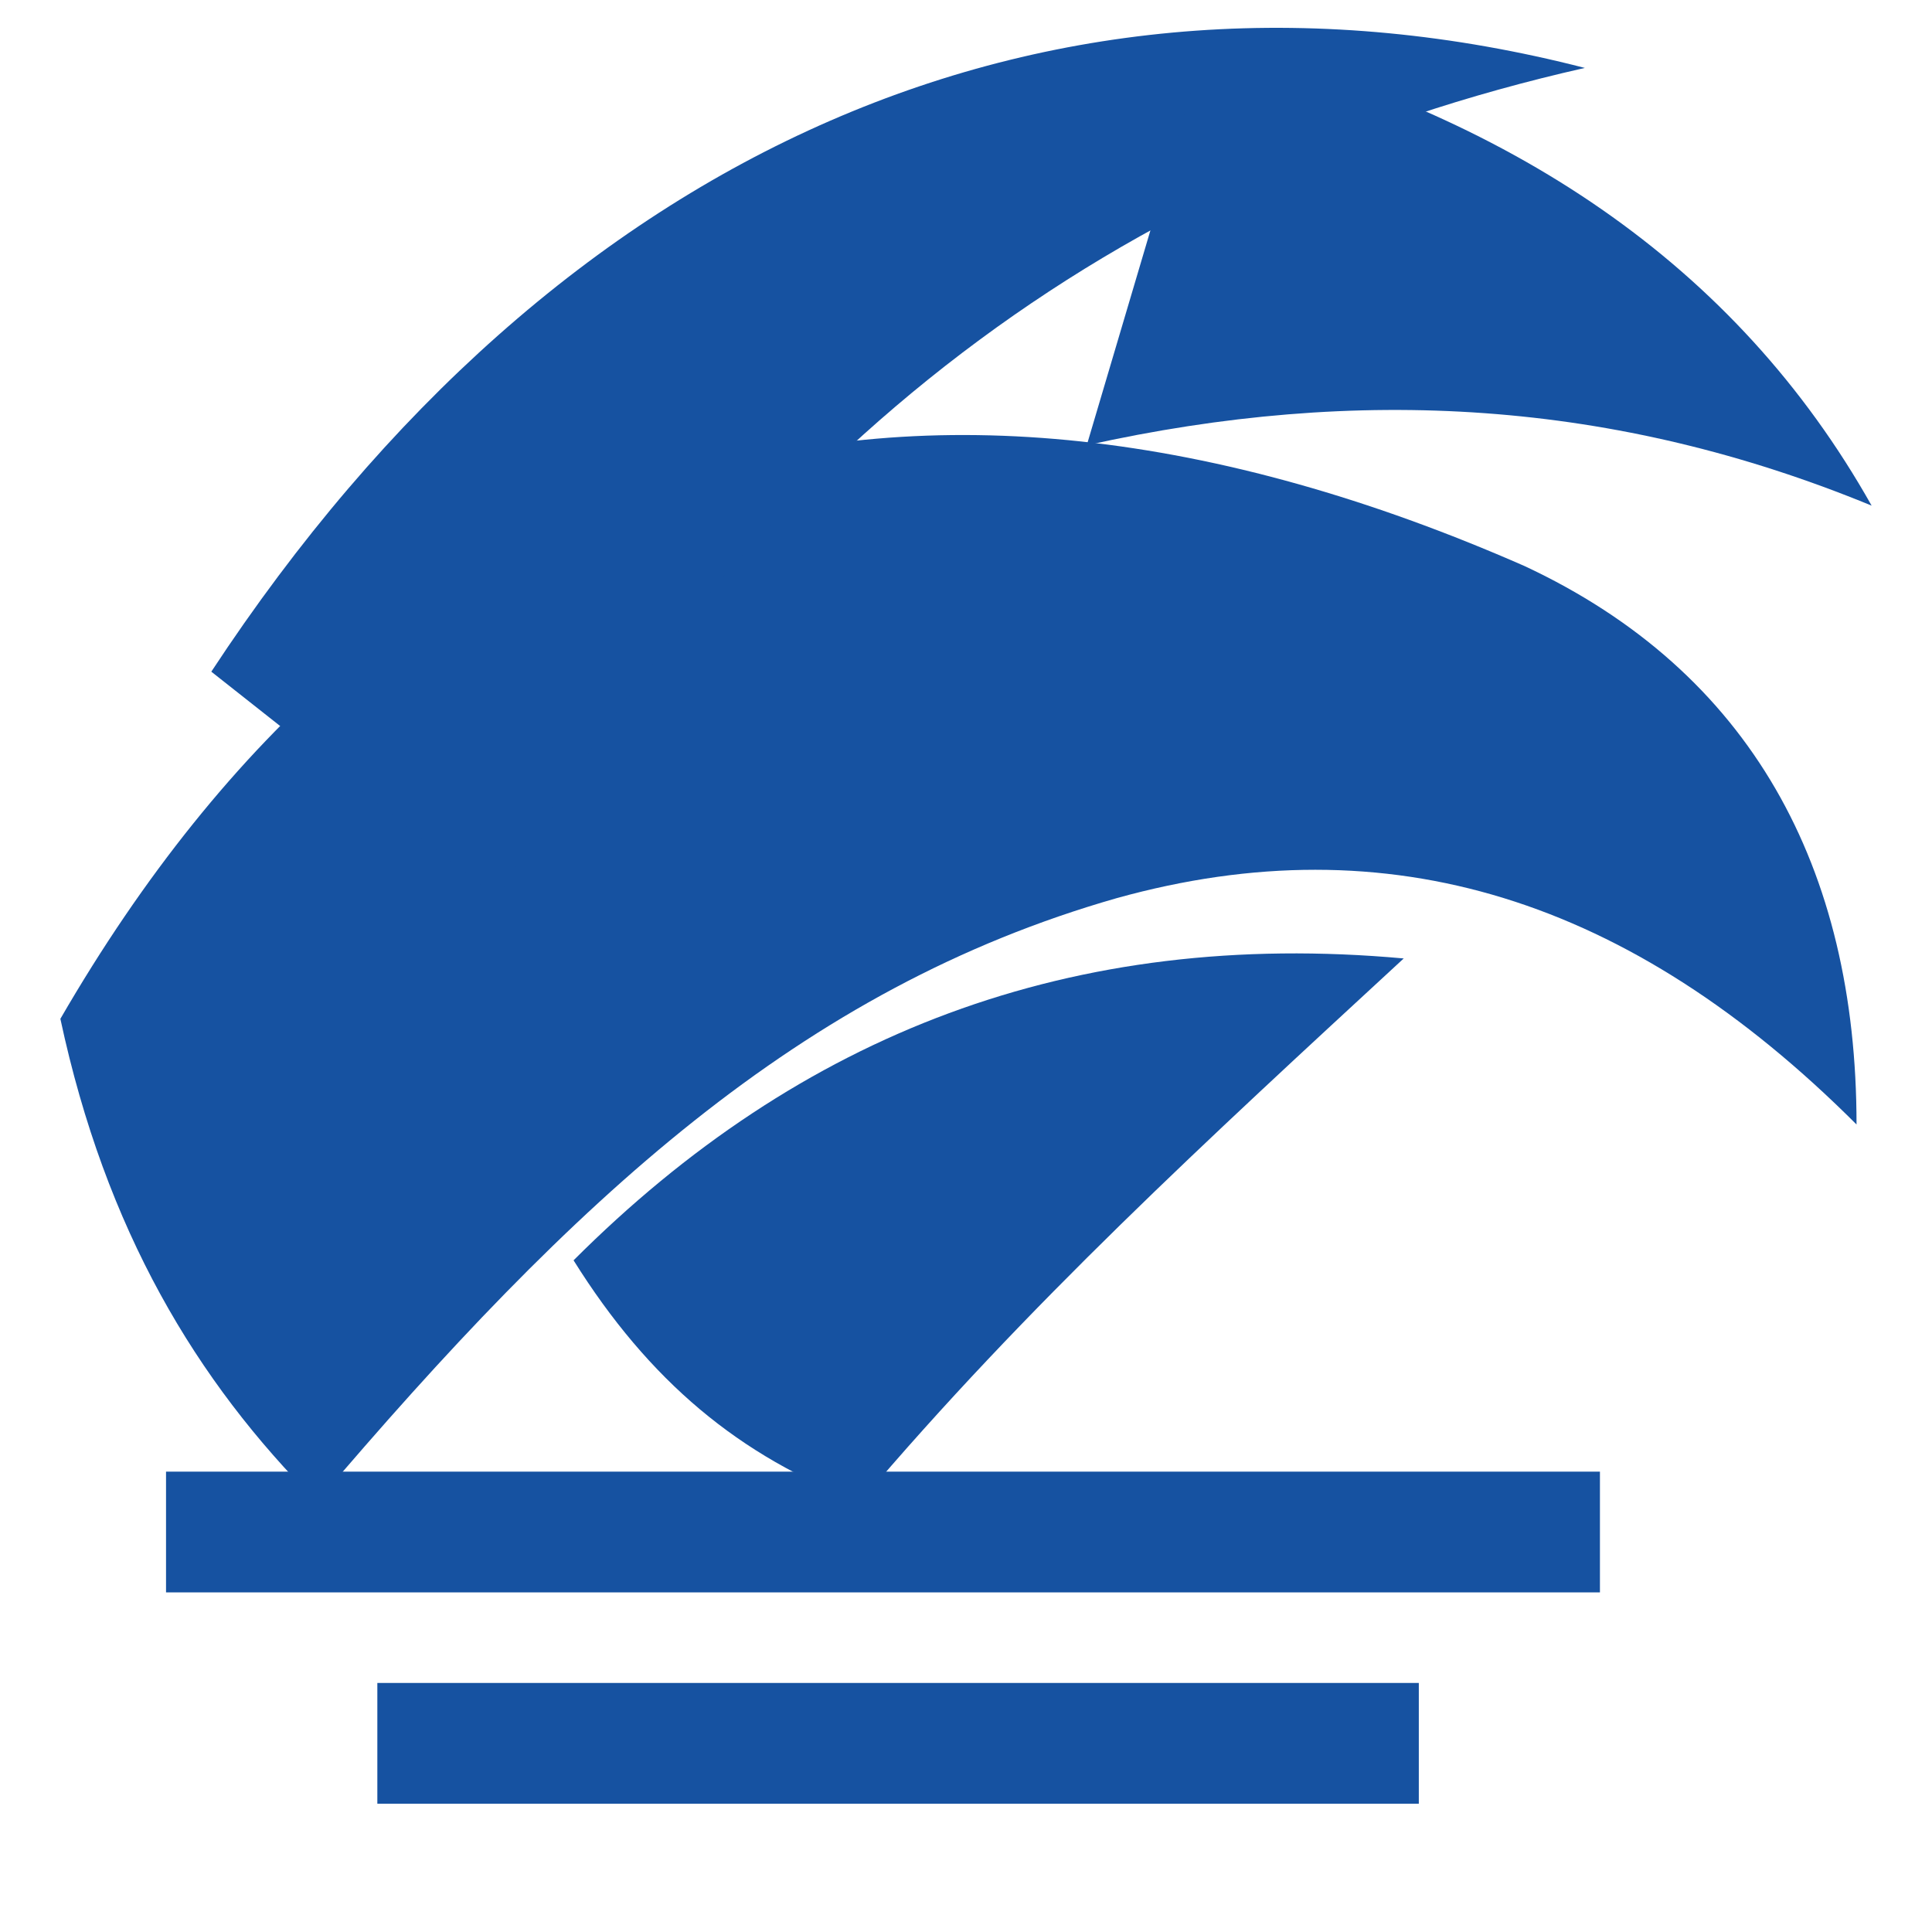
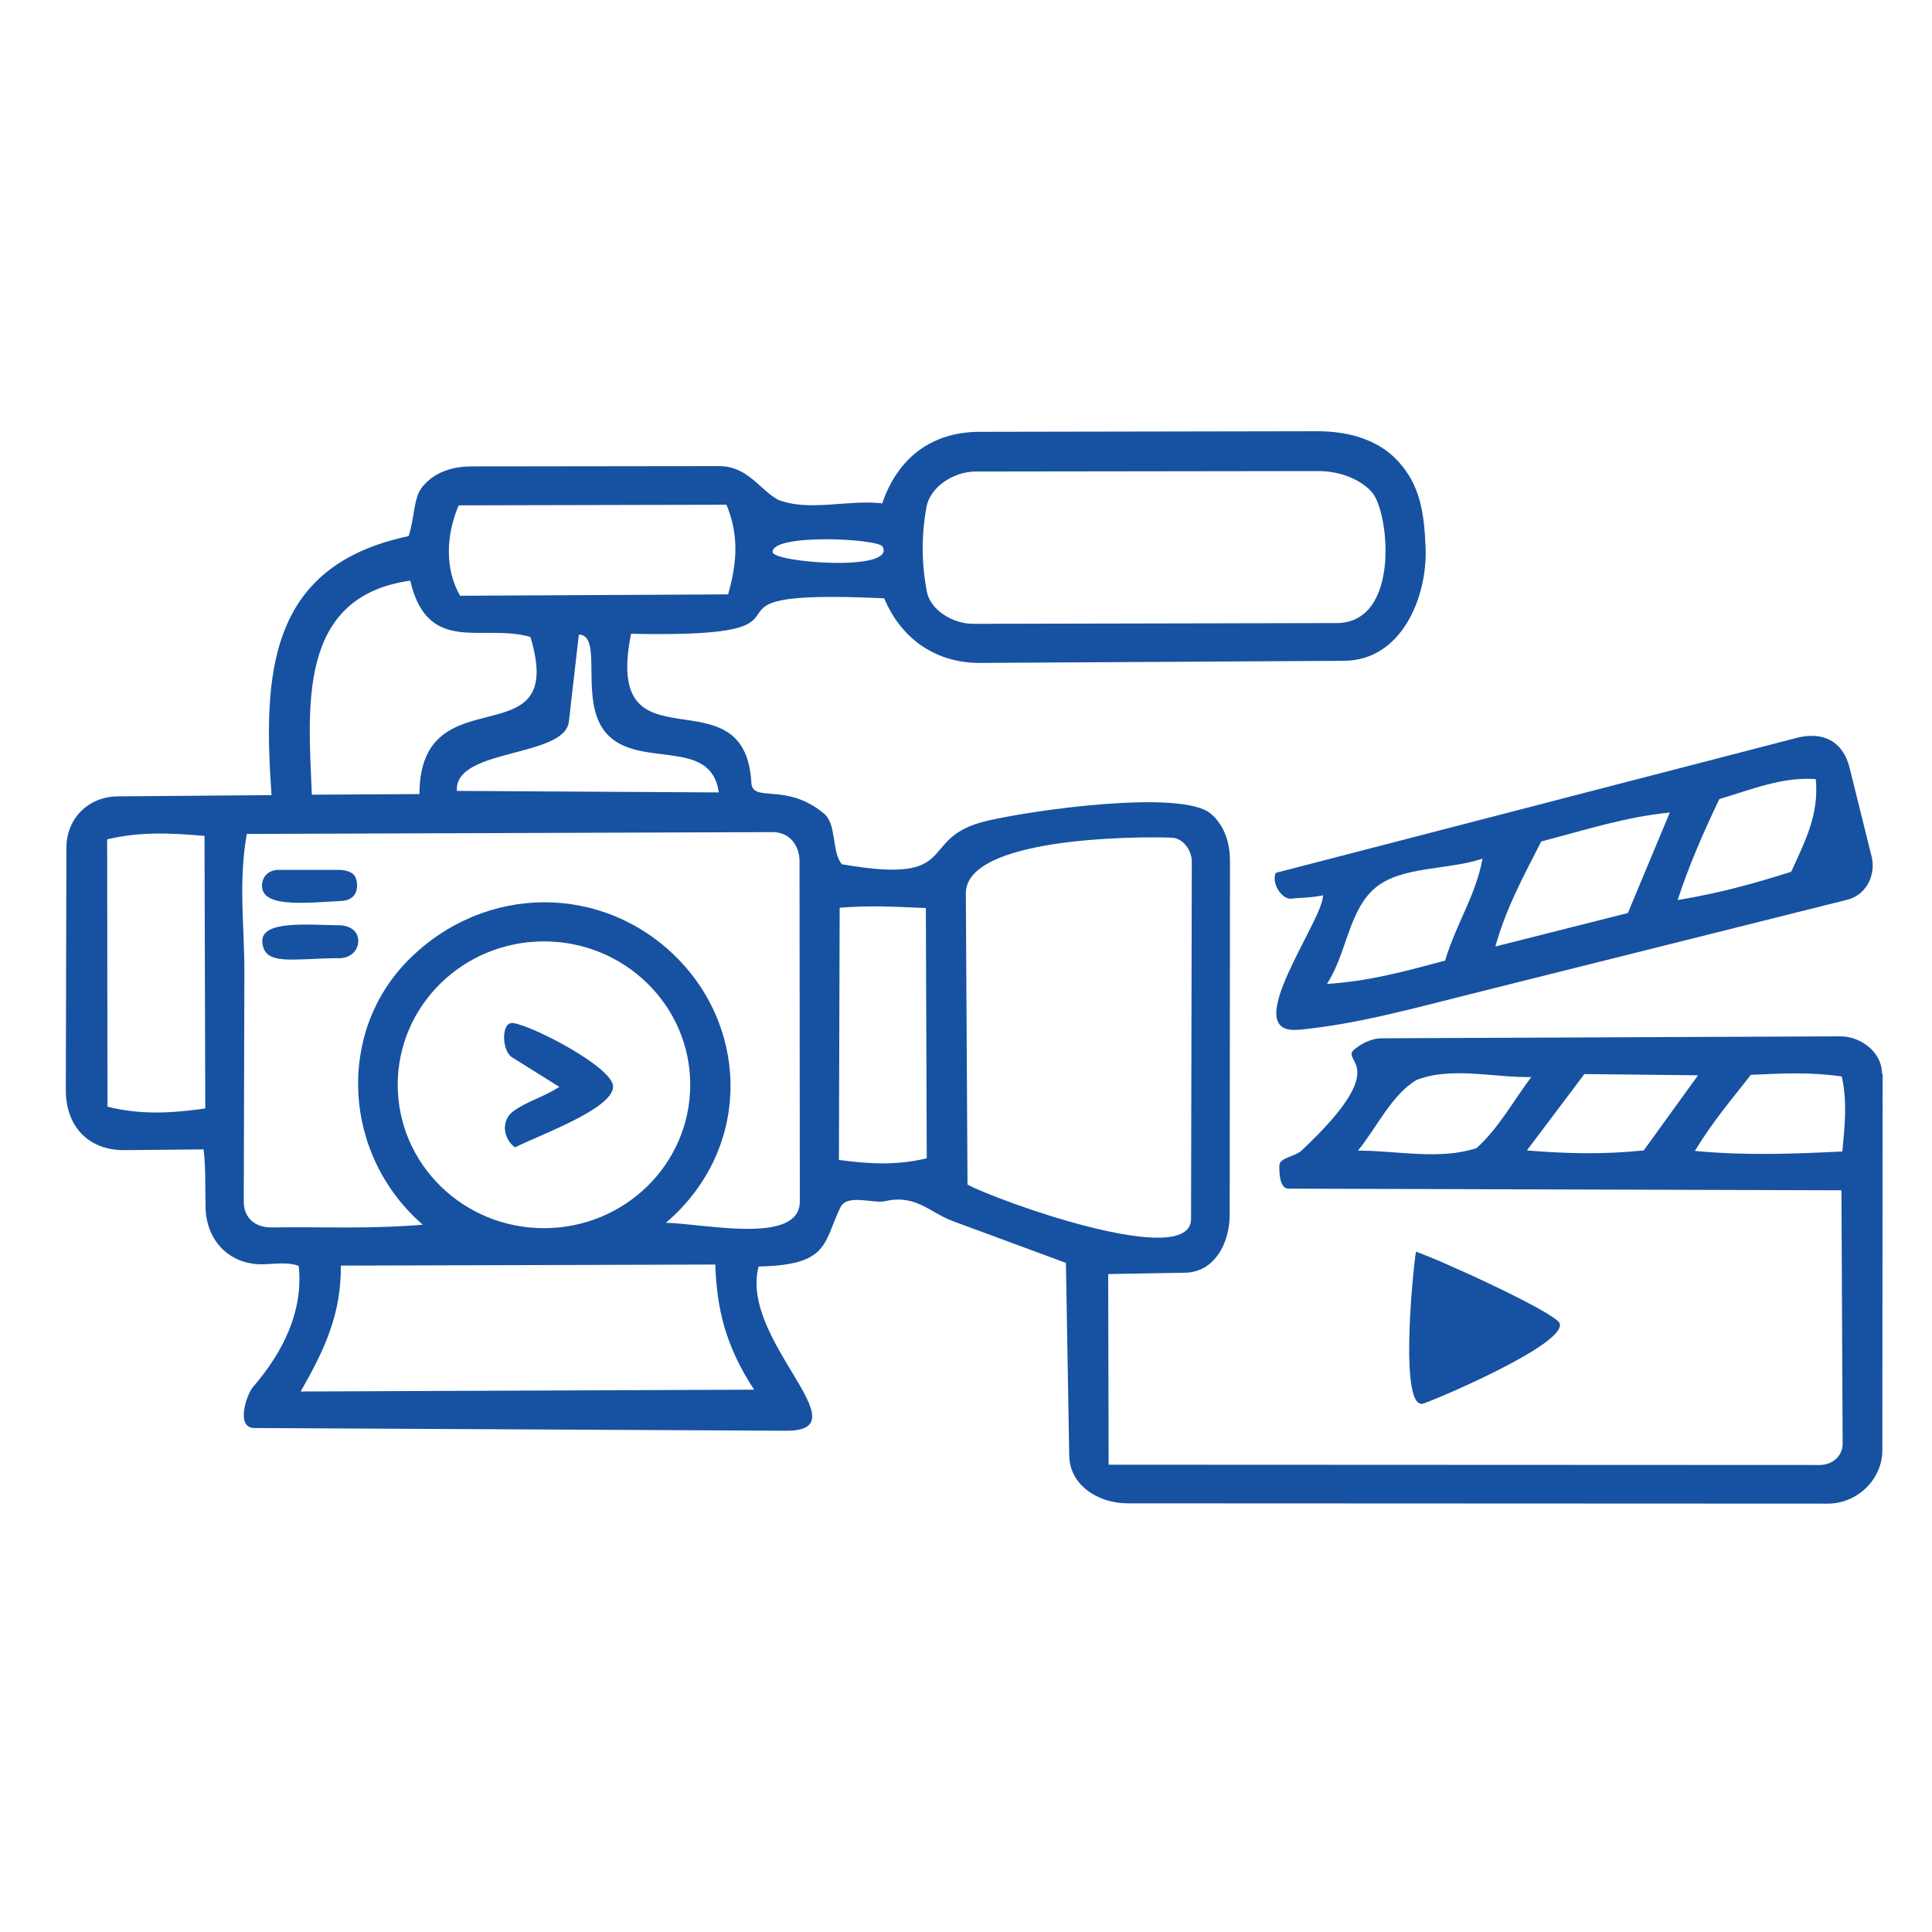
<svg xmlns="http://www.w3.org/2000/svg" viewBox="233 246.5 128 128" aria-hidden="true" focusable="false">
-   <path d="M237 314c22-38 56-48 97-30 15 7 22 20 22 37-15-15-31-20-49-15-21 6-36 20-53 40-8-8-14-18-17-32z" fill="#1652a1" />
-   <path d="M247 291c23-35 56-49 91-40-31 7-55 25-72 55z" fill="#1652a1" />
-   <path d="M271 330c15-15 33-22 55-20-13 12-25 23-36 36-8-3-14-8-19-16z" fill="#1652a1" />
-   <path d="M313 249c20 5 35 15 44 31-17-7-34-8-52-4z" fill="#1652a1" />
-   <path d="M244 344h95v8h-95z" fill="#1652a1" />
-   <path d="M258 358h69v8h-69z" fill="#1652a1" />
+   <defs>
+     <style>
+     .st0 { fill: #1652a1; }
+   </style>
+   </defs>
+   <path class="st0" d="M282.96,338.57c-1.9-2.91-2.47-5.36-2.57-8.29l-24.81.07c.04,3.26-1.15,5.7-2.66,8.34l30.04-.12ZM330.81,322.58c1.49-1.34,2.46-3.16,3.64-4.72-2.49.04-5.29-.71-7.6.19-1.65.98-2.61,3.12-3.88,4.68,2.58,0,5.39.64,7.84-.16M355.06,322.79c.17-1.78.33-3.32-.04-4.97-2.1-.31-3.95-.2-6.02-.11-1.27,1.63-2.49,3.04-3.71,5.04,3.29.32,6.45.2,9.76.04M341.9,322.72l3.6-4.98-7.53-.08-3.81,5.06c2.61.21,5,.28,7.74,0M278.73,318.37c0-5.25-4.34-9.5-9.69-9.5s-9.69,4.25-9.69,9.5,4.34,9.5,9.69,9.5,9.69-4.25,9.69-9.5M294.4,323.23l-.06-16.57c-1.98-.08-3.69-.19-5.71-.02l-.05,16.71c2.03.27,3.82.37,5.82-.11M311.91,327.26l.05-23.68c0-.72-.56-1.55-1.32-1.58-2.57-.1-13.67,0-13.65,3.69l.11,19.29c1.92,1.05,14.81,5.71,14.81,2.28M277.11,327.51c2.62.07,8.88,1.48,8.88-1.41l-.02-22.56c0-.99-.63-1.92-1.8-1.91l-34.82.12c-.57,3.24-.15,6.11-.16,9.18l-.04,15.18c0,1.08.75,1.72,1.83,1.71,3.34-.05,6.42.12,10.03-.18-5.35-4.65-5.73-12.77-.92-17.57,5.04-5.03,12.87-5.05,17.78-.09,4.82,4.87,4.83,12.77-.76,17.54M246.6,319.93l-.05-18.05c-2.23-.19-4.23-.3-6.45.23l.02,17.71c2.18.55,4.22.44,6.47.12M280.62,298.99c-.52-3.71-5.36-1.49-7.47-3.93-1.83-2.12-.14-6.47-1.8-6.52l-.66,5.77c-.28,2.41-7.61,1.74-7.42,4.59l17.35.1ZM268.14,288.7c-3.12-.92-6.8,1.26-7.96-3.73-7.55,1.05-6.74,8.5-6.52,14.18l7.13-.04c.02-8.12,9.87-2.12,7.35-10.41M291.47,282.71c-.3-.53-7.34-.88-7.28.37.04.69,8.22,1.33,7.28-.37M281.24,285.88c.63-2.21.69-4.02-.11-5.94l-17.74.04c-.85,1.98-.92,4.22.09,5.99l17.76-.09ZM321.54,287.78c4.26,0,3.5-7.31,2.38-8.64-.71-.83-2.07-1.43-3.56-1.43l-22.72.03c-1.43,0-3.01.99-3.26,2.36-.34,1.89-.33,3.69.02,5.57.23,1.26,1.74,2.17,3.1,2.16l24.04-.05ZM357.73,317.65l-.02,24.94c0,1.91-1.65,3.53-3.61,3.53l-46.39-.02c-1.97,0-3.83-1.21-3.87-3.14l-.22-12.79-7.47-2.76c-1.56-.57-2.45-1.8-4.51-1.33-.76.18-2.52-.51-2.96.41-1.15,2.38-.74,3.82-5.42,3.92-1.29,4.88,7.03,10.91,1.81,10.88l-35.22-.18c-1.25,0-.53-2.21-.07-2.74,1.91-2.21,3.34-4.96,3.01-8-.67-.26-1.5-.14-2.29-.11-2.25.08-3.82-1.52-3.88-3.73-.04-1.33.03-2.51-.13-3.88l-5.23.05c-2.48.02-3.91-1.66-3.9-3.99l.04-16.04c0-1.96,1.47-3.4,3.42-3.41l10.17-.08c-.57-8.03-.23-15.2,9.08-17.16.39-1.13.32-2.5.87-3.21.75-.96,1.91-1.41,3.32-1.41l16.35-.02c1.93,0,2.66,1.51,3.92,2.22,2.04.83,4.66-.02,6.92.25,1.02-3.01,3.28-4.74,6.45-4.74l22.36-.04c2.18,0,4.09.6,5.35,1.97,1.49,1.61,1.74,3.42,1.84,5.74.13,3.21-1.55,7.47-5.39,7.5l-24.11.14c-2.95.02-5.25-1.6-6.37-4.28-14.78-.69-1.89,2.67-16.77,2.35-1.9,9.43,7.55,2.27,7.97,9.87.08,1.37,2.29-.06,4.81,2.04.87.72.49,2.56,1.19,3.36,8.12,1.41,4.82-1.74,9.58-2.87,3.13-.74,12.96-2.1,14.86-.48.82.7,1.27,1.79,1.27,3.14l-.02,23.42c0,1.89-1,3.81-2.95,3.85l-5.1.09.03,12.63,47.1.02c.87,0,1.53-.61,1.53-1.4l-.08-16.8-36.64-.11c-.61,0-.61-1.19-.6-1.53.02-.54,1.02-.57,1.48-1,6.22-5.84,2.44-5.84,3.51-6.71.36-.29,1.01-.71,1.79-.72l30.4-.13c1.27,0,2.75.98,2.75,2.5" />
+   <path class="st0" d="M328.74,310.14c.79-2.57,2.03-4.3,2.48-6.75-2.35.78-5.43.47-7.16,1.98-1.72,1.5-1.86,4.38-3.15,6.32,2.83-.19,5.08-.81,7.83-1.55M332.06,309.21l8.79-2.22,2.78-6.66c-2.96.3-5.57,1.15-8.52,1.92-1.17,2.3-2.33,4.41-3.04,6.96M351.67,304.26c.88-1.95,1.86-3.75,1.63-6.14-2.19-.17-4.24.68-6.39,1.32-1.09,2.29-2,4.36-2.76,6.69,2.84-.47,5.07-1.1,7.52-1.87M319.03,314.72c-4.1.4,1.68-7.29,1.62-8.9-.91.18-1.48.14-2.09.22-.61.08-1.34-.99-1.04-1.71l34.5-8.94c1.77-.46,3.09.23,3.52,1.98l1.46,5.88c.29,1.17-.31,2.53-1.61,2.86l-25.04,6.27c-3.85.96-7.38,1.96-11.32,2.35" />
+   <path class="st0" d="M336.33,334.17c.48,1.31-7.51,4.77-9,5.31-1.64.6-.75-8.62-.52-10.05,1.61.54,9.26,4.04,9.52,4.74" />
+   <path class="st0" d="M255.44,309.98c-3.14.03-4.91.52-5.06-1.04-.14-1.49,2.99-1.16,5.04-1.14.81,0,1.38.43,1.31,1.15-.05.51-.45,1.03-1.3,1.04" />
+   <path class="st0" d="M255.63,306.19c-2.69.15-5.4.44-5.27-1.13.04-.41.36-.93,1.11-.93h3.91c.63-.01,1.07.21,1.18.51.23.62.11,1.49-.93,1.55" />
+   <path class="st0" d="M267.12,322.52c-.83-.62-.91-1.81-.12-2.39.93-.68,1.94-.91,3.06-1.62l-3.15-1.97c-.68-.43-.72-2.38.09-2.26,1.36.2,6.63,2.96,6.62,4.21-.02,1.46-4.71,3.14-6.49,4.02" />
</svg>
